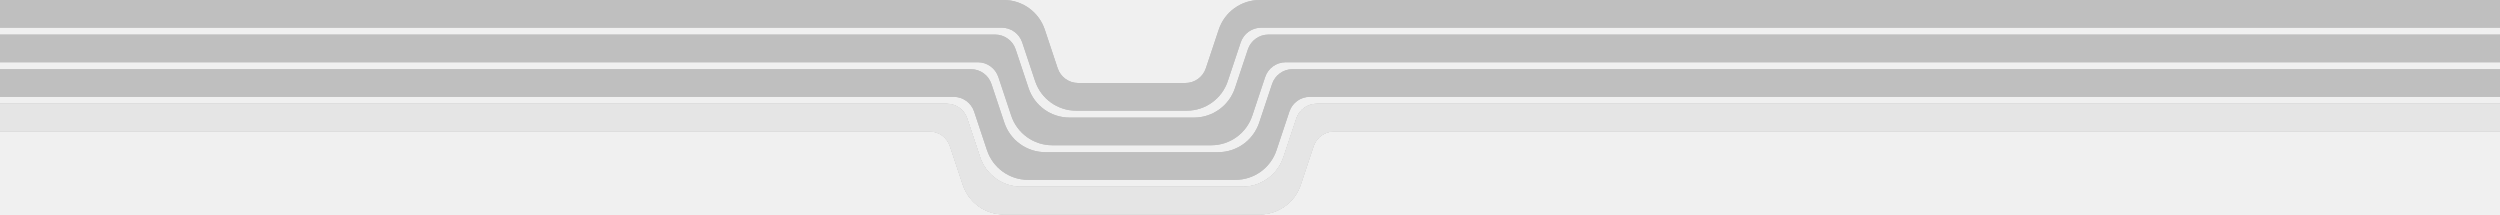
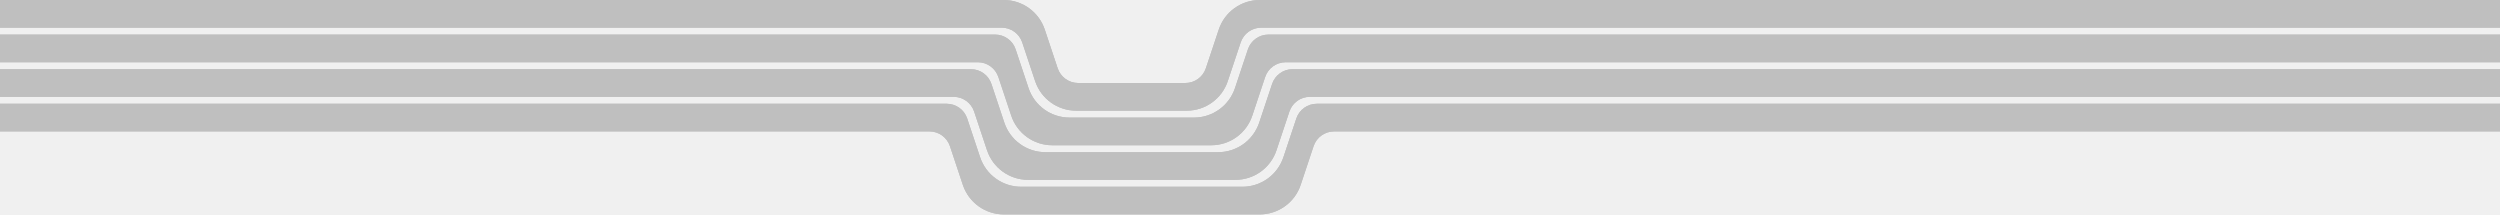
<svg xmlns="http://www.w3.org/2000/svg" xmlns:xlink="http://www.w3.org/1999/xlink" preserveAspectRatio="none" overflow="visible" style="display: block;" width="3532.76" height="303" viewBox="0 0 3532.76 303" fill="none">
  <g id="LINEEEE">
    <g id="T1">
      <use xlink:href="#stroke0_0_7" fill="#BFBFBF" />
      <use xlink:href="#stroke1_0_7" fill="#BFBFBF" />
      <use xlink:href="#stroke2_0_7" fill="#BFBFBF" />
      <use xlink:href="#stroke3_0_7" fill="#BFBFBF" />
      <mask id="stroke4_0_7" fill="white">
        <use xlink:href="#stroke0_0_7" />
        <use xlink:href="#stroke1_0_7" />
        <use xlink:href="#stroke2_0_7" />
        <use xlink:href="#stroke3_0_7" />
      </mask>
      <path d="M0 146.613H1337.82C1350.97 146.613 1362.64 155.026 1366.8 167.498L1385.01 222.132C1393.32 247.078 1416.67 263.903 1442.96 263.903H1755.64C1781.94 263.903 1805.28 247.078 1813.6 222.132L1831.81 167.498C1835.97 155.026 1847.64 146.613 1860.79 146.613H3532.76V185.71H1885.22C1872.07 185.71 1860.4 194.123 1856.24 206.595L1838.03 261.229C1829.72 286.174 1806.37 303 1780.08 303H1418.53C1392.23 303 1368.89 286.174 1360.57 261.229L1342.36 206.595C1338.2 194.123 1326.53 185.71 1313.38 185.71H0V146.613ZM0 0H1418.43C1444.73 0 1468.07 16.826 1476.39 41.771L1494.6 96.405C1498.76 108.877 1510.43 117.29 1523.58 117.29H1675.03C1688.18 117.29 1699.85 108.877 1704.01 96.405L1722.22 41.771C1730.53 16.826 1753.88 0 1780.17 0H3532.76V39.097H1782.2C1769.05 39.097 1757.38 47.508 1753.22 59.98L1735 114.621C1726.69 139.564 1703.34 156.387 1677.05 156.387H1520.68C1494.38 156.387 1471.04 139.564 1462.73 114.621L1444.51 59.98C1440.35 47.508 1428.68 39.097 1415.53 39.097H0V0ZM0 48.871H1406.24C1419.39 48.871 1431.06 57.284 1435.22 69.756L1453.43 124.391C1461.74 149.336 1485.09 166.161 1511.38 166.161H1687.22C1713.52 166.161 1736.86 149.336 1745.18 124.391L1763.39 69.756C1767.55 57.284 1779.22 48.871 1792.37 48.871H3532.76V87.968H1816.8C1803.65 87.968 1791.98 96.381 1787.82 108.853L1769.61 163.487C1761.3 188.432 1737.95 205.258 1711.66 205.258H1486.95C1460.65 205.258 1437.31 188.432 1428.99 163.487L1410.78 108.853C1406.62 96.381 1394.95 87.968 1381.8 87.968H0V48.871ZM0 97.742H1372.03C1385.18 97.742 1396.85 106.155 1401.01 118.627L1419.22 173.261C1427.53 198.207 1450.88 215.032 1477.17 215.032H1721.43C1747.73 215.032 1771.07 198.207 1779.39 173.261L1797.6 118.627C1801.76 106.155 1813.43 97.742 1826.58 97.742H3532.76V136.839H1851.01C1837.86 136.839 1826.19 145.252 1822.03 157.724L1803.82 212.358C1795.51 237.303 1772.16 254.129 1745.87 254.129H1452.74C1426.44 254.129 1403.1 237.303 1394.78 212.358L1376.57 157.724C1372.41 145.252 1360.74 136.839 1347.59 136.839H0V97.742Z" stroke-width="2.444" stroke="#BFBFBF" mask="url(#stroke4_0_7)" />
    </g>
-     <g id="P4">
-       <use xlink:href="#stroke5_0_7" fill="#E5E5E5" />
-       <mask id="stroke6_0_7" fill="white">
-         <use xlink:href="#stroke5_0_7" />
-       </mask>
-       <path d="M2.55954e-05 146.613H1337.82C1350.97 146.613 1362.64 155.026 1366.8 167.498L1385.01 222.132C1393.32 247.078 1416.67 263.903 1442.96 263.903H1755.64C1781.94 263.903 1805.28 247.078 1813.6 222.132L1831.81 167.498C1835.97 155.026 1847.64 146.613 1860.79 146.613H3532.76V185.71H1885.22C1872.07 185.71 1860.4 194.123 1856.24 206.595L1838.03 261.229C1829.72 286.174 1806.37 303 1780.08 303H1418.53C1392.23 303 1368.89 286.174 1360.57 261.229L1342.36 206.595C1338.2 194.123 1326.53 185.71 1313.38 185.71H2.55954e-05V146.613Z" stroke-width="2.444" stroke="#E5E5E5" mask="url(#stroke6_0_7)" />
-     </g>
  </g>
  <defs>
    <path id="stroke0_0_7" d="M1337.82 146.613H0V185.71H1313.38C1326.53 185.71 1338.2 194.123 1342.36 206.595L1360.57 261.229C1368.89 286.174 1392.23 303 1418.53 303H1780.08C1806.37 303 1829.72 286.174 1838.03 261.229L1856.24 206.595C1860.4 194.123 1872.07 185.71 1885.22 185.71H3532.76V146.613H1860.79C1847.64 146.613 1835.97 155.026 1831.81 167.498L1813.6 222.132C1805.28 247.078 1781.94 263.903 1755.64 263.903H1442.96C1416.67 263.903 1393.32 247.078 1385.01 222.132L1366.8 167.498C1362.64 155.026 1350.97 146.613 1337.82 146.613Z" />
    <path id="stroke1_0_7" d="M1418.43 0H0V39.097H1415.53C1428.68 39.097 1440.35 47.508 1444.51 59.98L1462.73 114.621C1471.04 139.564 1494.38 156.387 1520.68 156.387H1677.05C1703.34 156.387 1726.69 139.564 1735 114.621L1753.22 59.98C1757.38 47.508 1769.05 39.097 1782.2 39.097H3532.76V0H1780.17C1753.88 0 1730.53 16.826 1722.22 41.771L1704.01 96.405C1699.85 108.877 1688.18 117.29 1675.03 117.29H1523.58C1510.43 117.29 1498.76 108.877 1494.6 96.405L1476.39 41.771C1468.07 16.826 1444.73 0 1418.43 0Z" />
    <path id="stroke2_0_7" d="M1406.24 48.871H0V87.968H1381.8C1394.95 87.968 1406.62 96.381 1410.78 108.853L1428.99 163.487C1437.31 188.432 1460.65 205.258 1486.95 205.258H1711.66C1737.95 205.258 1761.3 188.432 1769.61 163.487L1787.82 108.853C1791.98 96.381 1803.65 87.968 1816.8 87.968H3532.76V48.871H1792.37C1779.22 48.871 1767.55 57.284 1763.39 69.756L1745.18 124.391C1736.86 149.336 1713.52 166.161 1687.22 166.161H1511.38C1485.09 166.161 1461.74 149.336 1453.43 124.391L1435.22 69.756C1431.06 57.284 1419.39 48.871 1406.24 48.871Z" />
    <path id="stroke3_0_7" d="M1372.03 97.742H0V136.839H1347.59C1360.74 136.839 1372.41 145.252 1376.57 157.724L1394.78 212.358C1403.1 237.303 1426.44 254.129 1452.74 254.129H1745.87C1772.16 254.129 1795.51 237.303 1803.82 212.358L1822.03 157.724C1826.19 145.252 1837.86 136.839 1851.01 136.839H3532.76V97.742H1826.58C1813.43 97.742 1801.76 106.155 1797.6 118.627L1779.39 173.261C1771.07 198.207 1747.73 215.032 1721.43 215.032H1477.17C1450.88 215.032 1427.53 198.207 1419.22 173.261L1401.01 118.627C1396.85 106.155 1385.18 97.742 1372.03 97.742Z" />
-     <path id="stroke5_0_7" d="M1337.82 146.613H2.55954e-05V185.71H1313.38C1326.53 185.71 1338.2 194.123 1342.36 206.595L1360.57 261.229C1368.89 286.174 1392.23 303 1418.53 303H1780.08C1806.37 303 1829.72 286.174 1838.03 261.229L1856.24 206.595C1860.4 194.123 1872.07 185.71 1885.22 185.71H3532.76V146.613H1860.79C1847.64 146.613 1835.97 155.026 1831.81 167.498L1813.6 222.132C1805.28 247.078 1781.94 263.903 1755.64 263.903H1442.96C1416.67 263.903 1393.32 247.078 1385.01 222.132L1366.8 167.498C1362.64 155.026 1350.97 146.613 1337.82 146.613Z" />
  </defs>
</svg>
